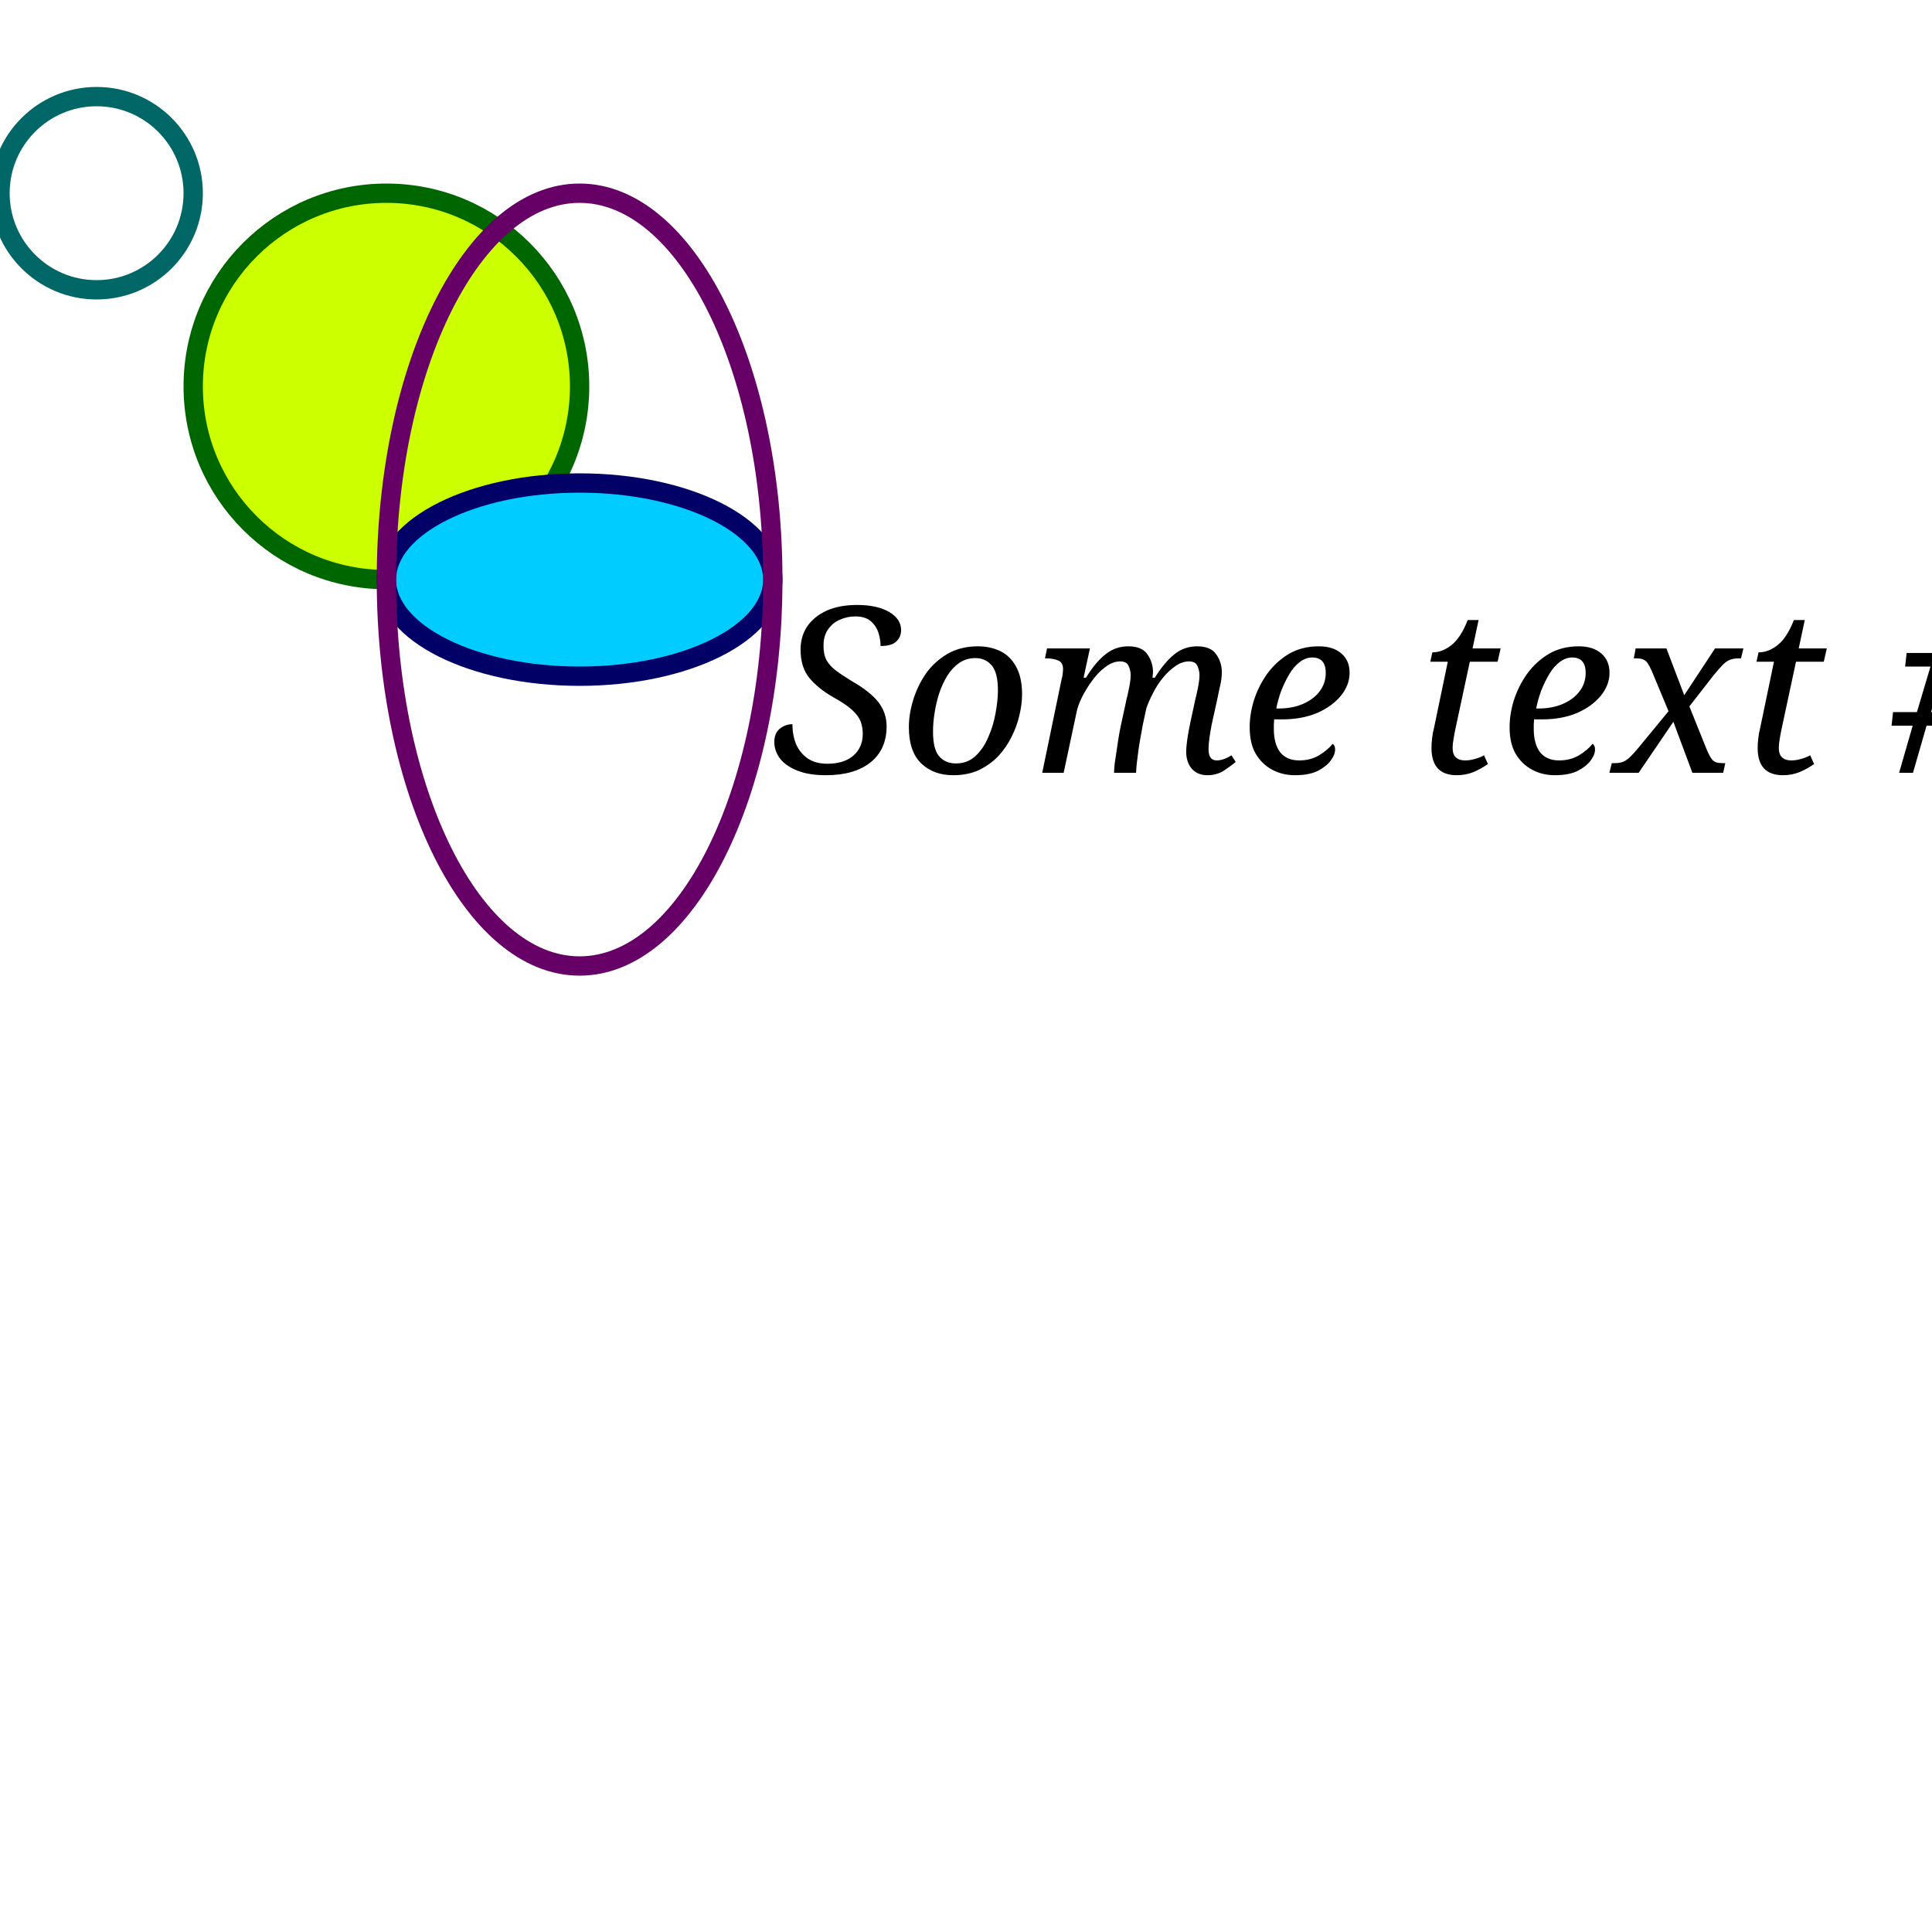
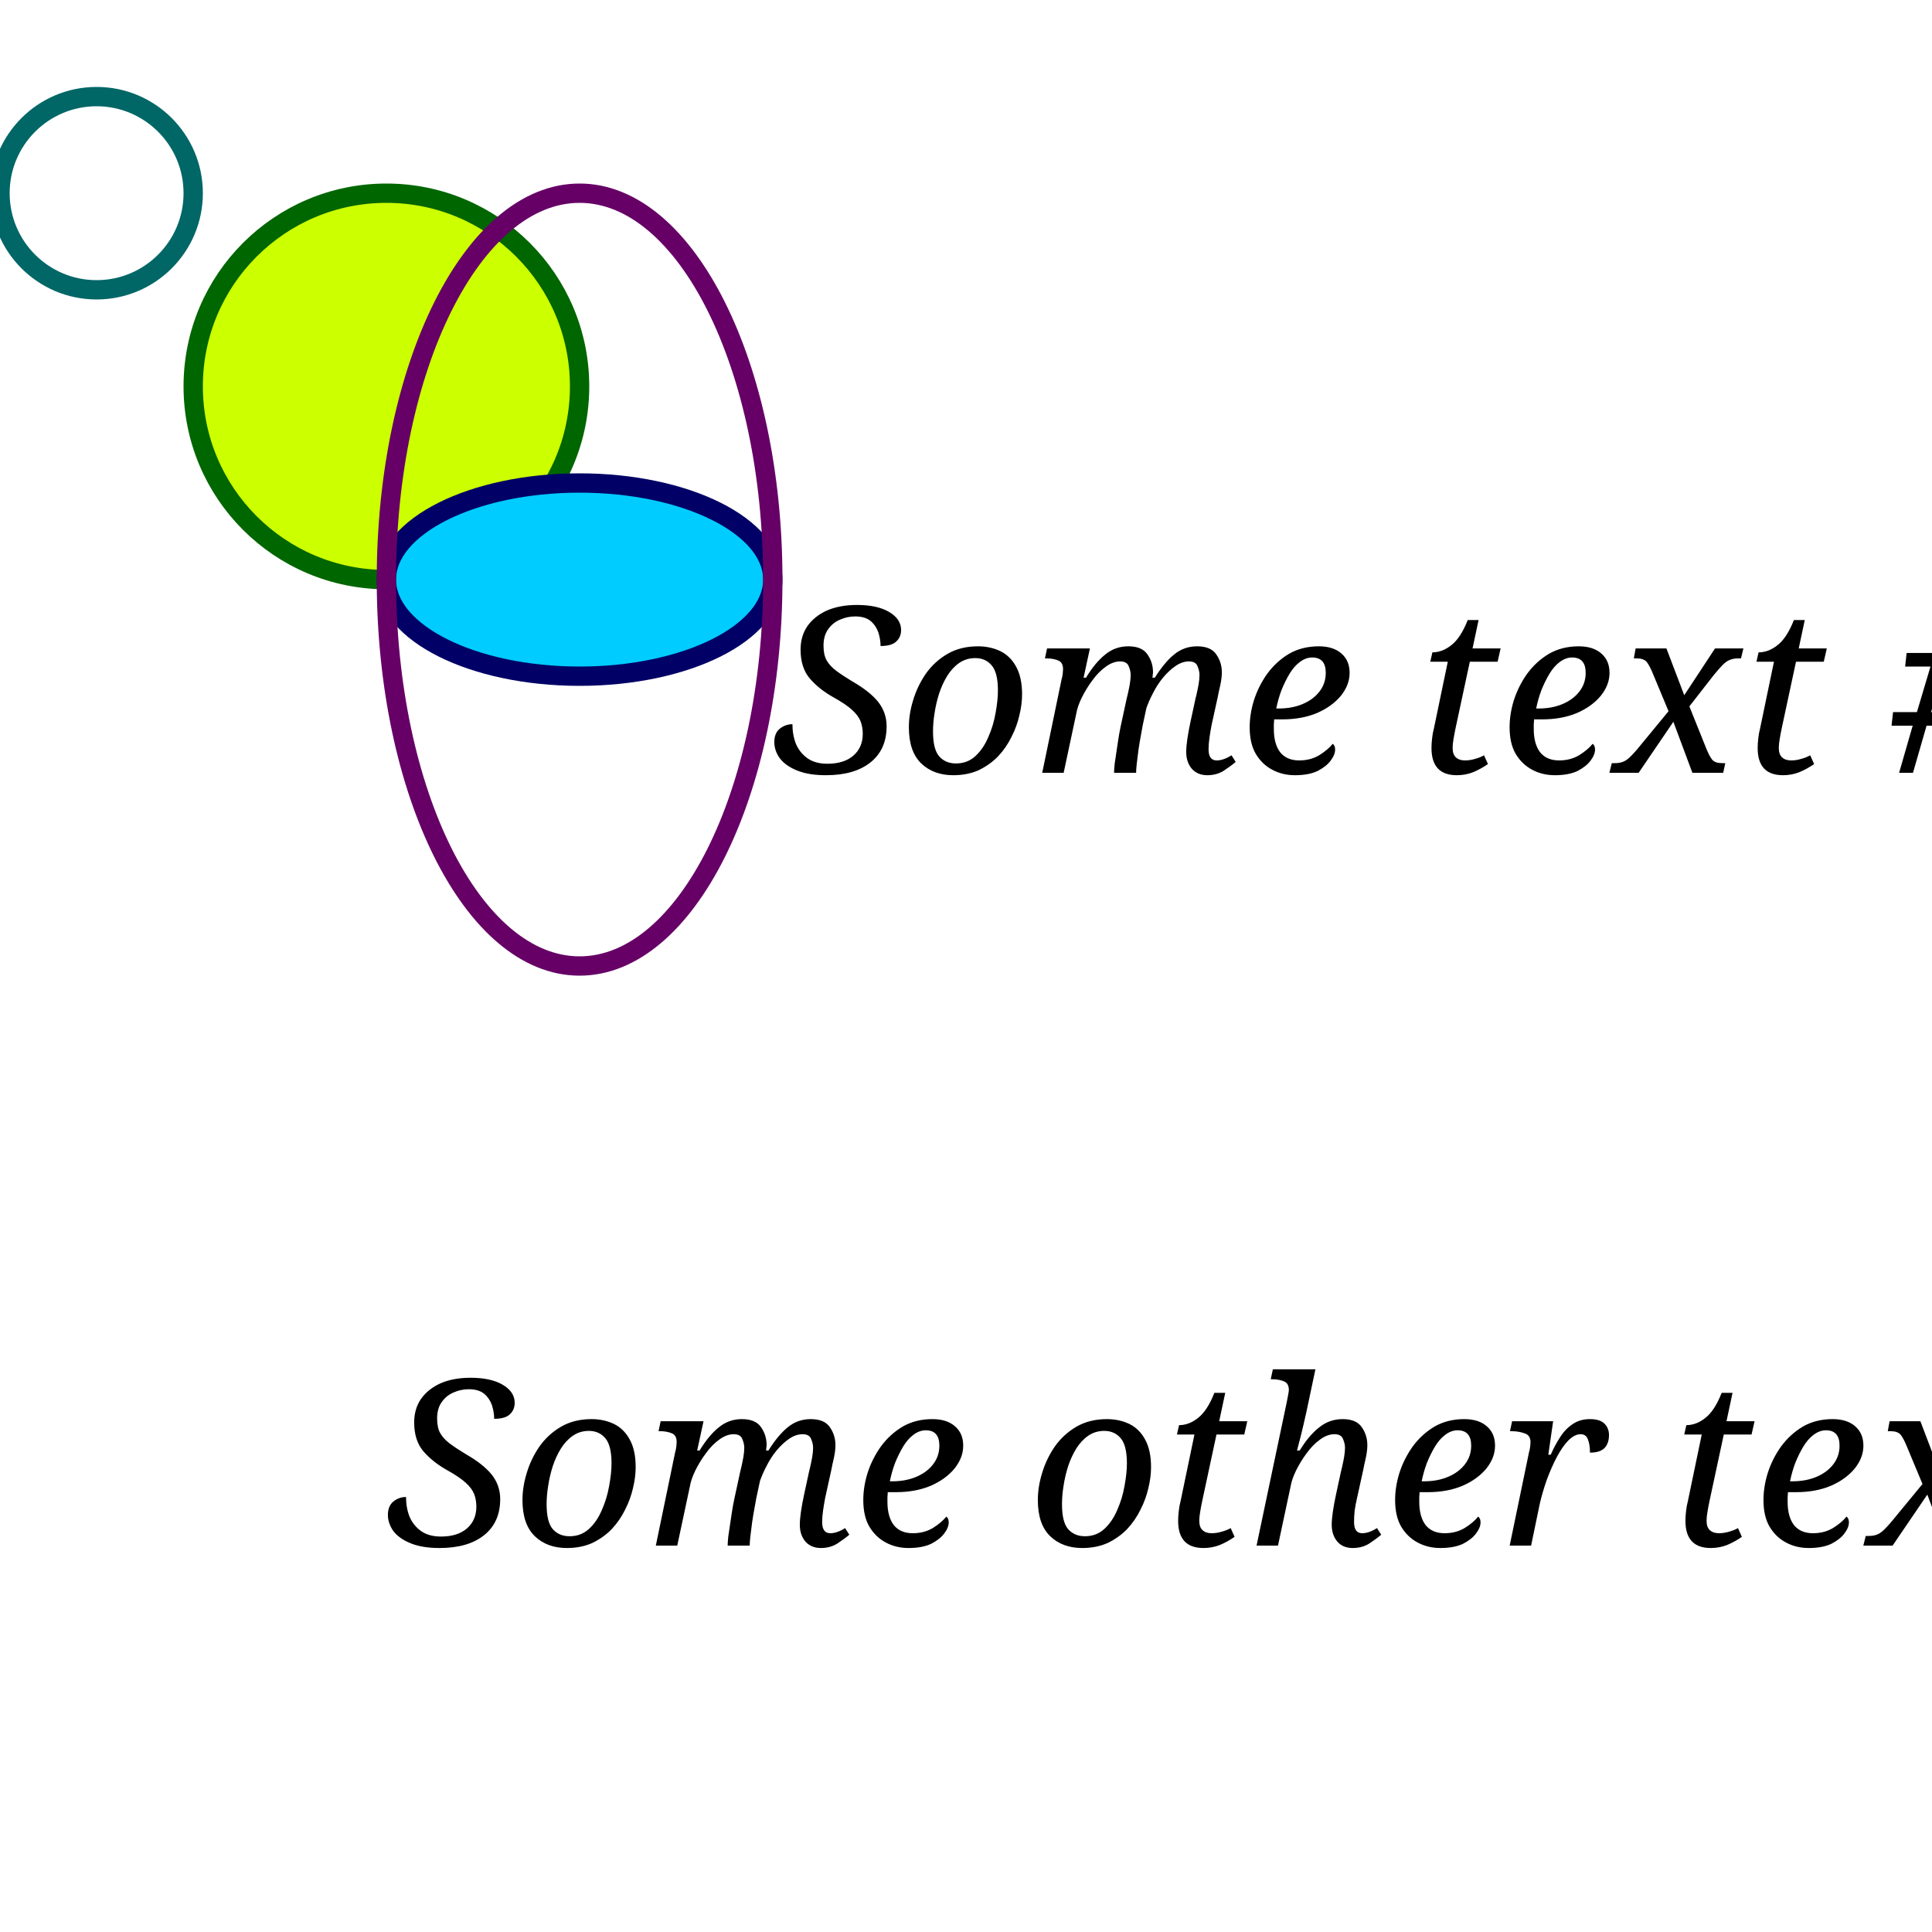
<svg xmlns="http://www.w3.org/2000/svg" viewBox="0 0 100 100">
  <style>
        
          ellipse.ellipseClass {
            stroke: #000066;
            fill: #00ccff;
          }
          circle.circleClass {
            stroke: #006600;
            fill: #ccff00;
          }
          use.ellipseClass {
            stroke: #660066;
            fill: none;
          }
          use.circleClass {
            stroke: #006666;
            fill: none;
          }
          .sample { font-family: serif; font-style: italic; font-size: 12; }
          .sample2 { font: 12 monospace; }
        
  </style>
  <defs>
    <circle id="Circle" cx="0" cy="0" r="5" />
    <ellipse id="Ellipse" cx="20" cy="20" rx="10" ry="20" />
  </defs>
  <circle cx="20" cy="20" r="10" class="circleClass" />
  <ellipse cx="30" cy="30" rx="10" ry="5" class="ellipseClass" />
-   <text x="40" y="40" rotate="90" class="sample">Some text #1</text>
+   <text x="40" y="40" rotate="45 90" class="sample">Some text #1</text>
+   <text x="20" y="80" class="sample">Some <tspan class="sample2">other</tspan> text</text>
  <use x="5" y="10" href="#Circle" class="circleClass" />
  <use x="10" y="10" href="#Ellipse" class="ellipseClass" />
</svg>
